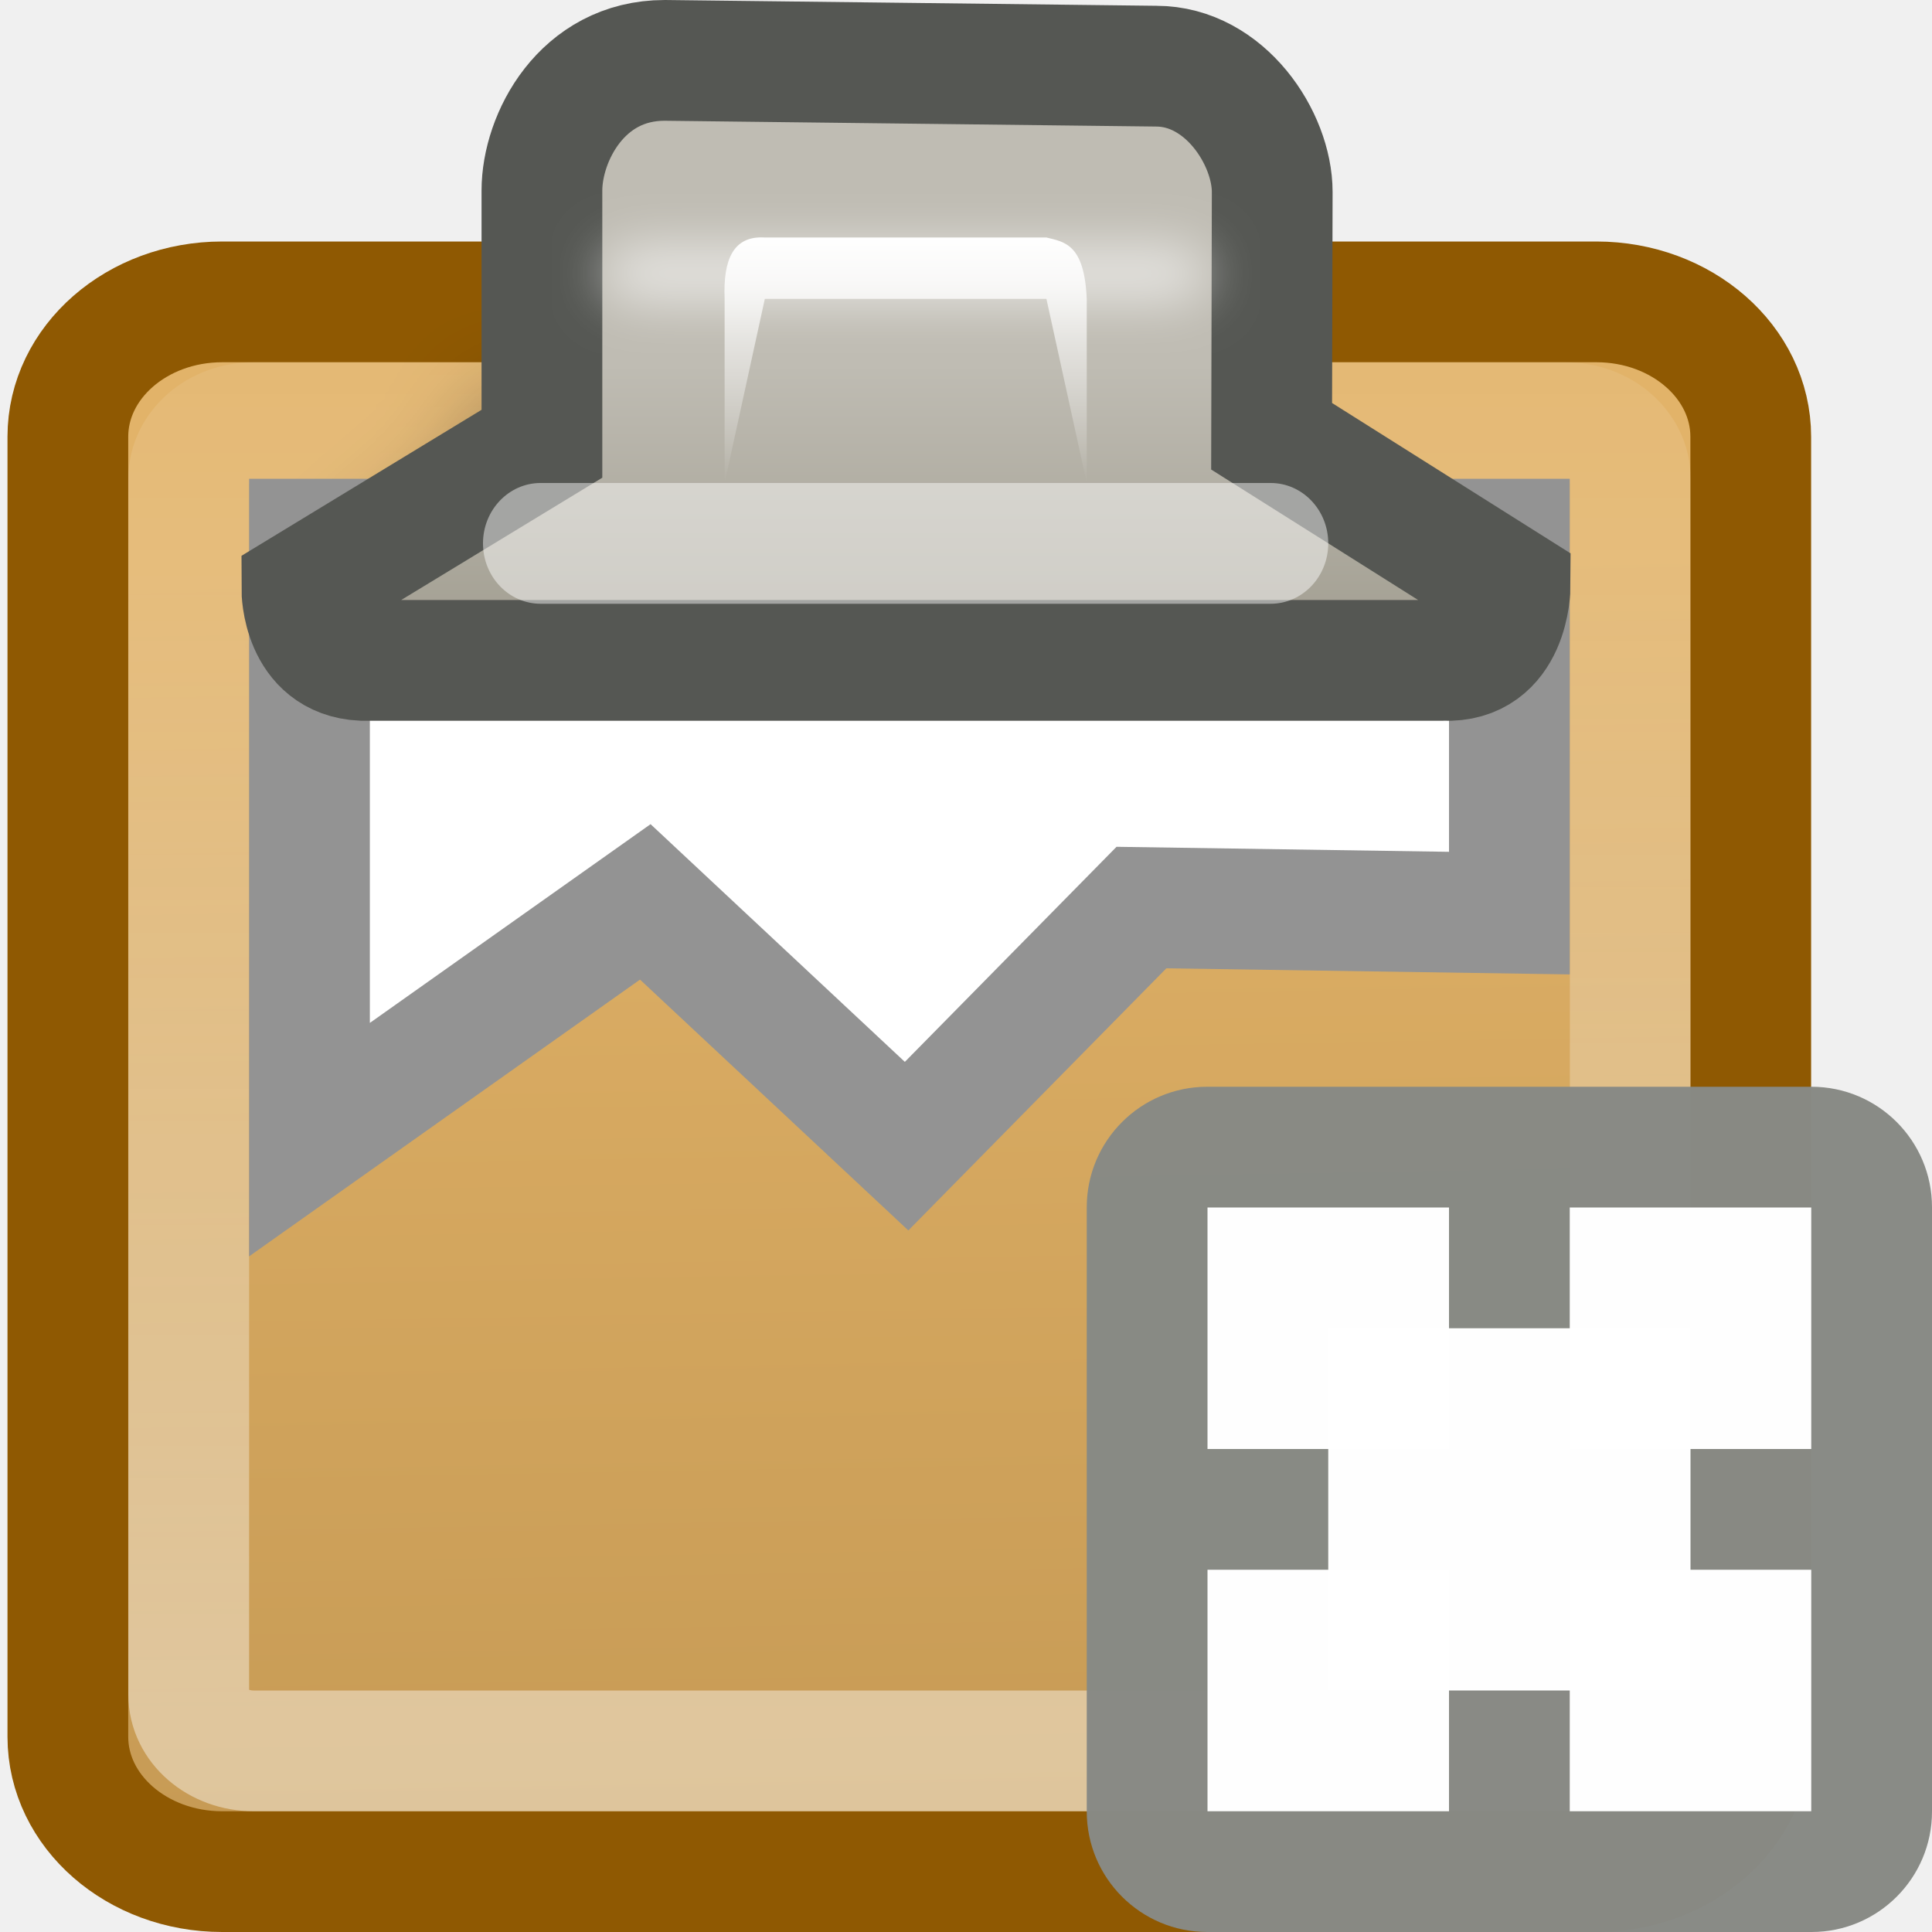
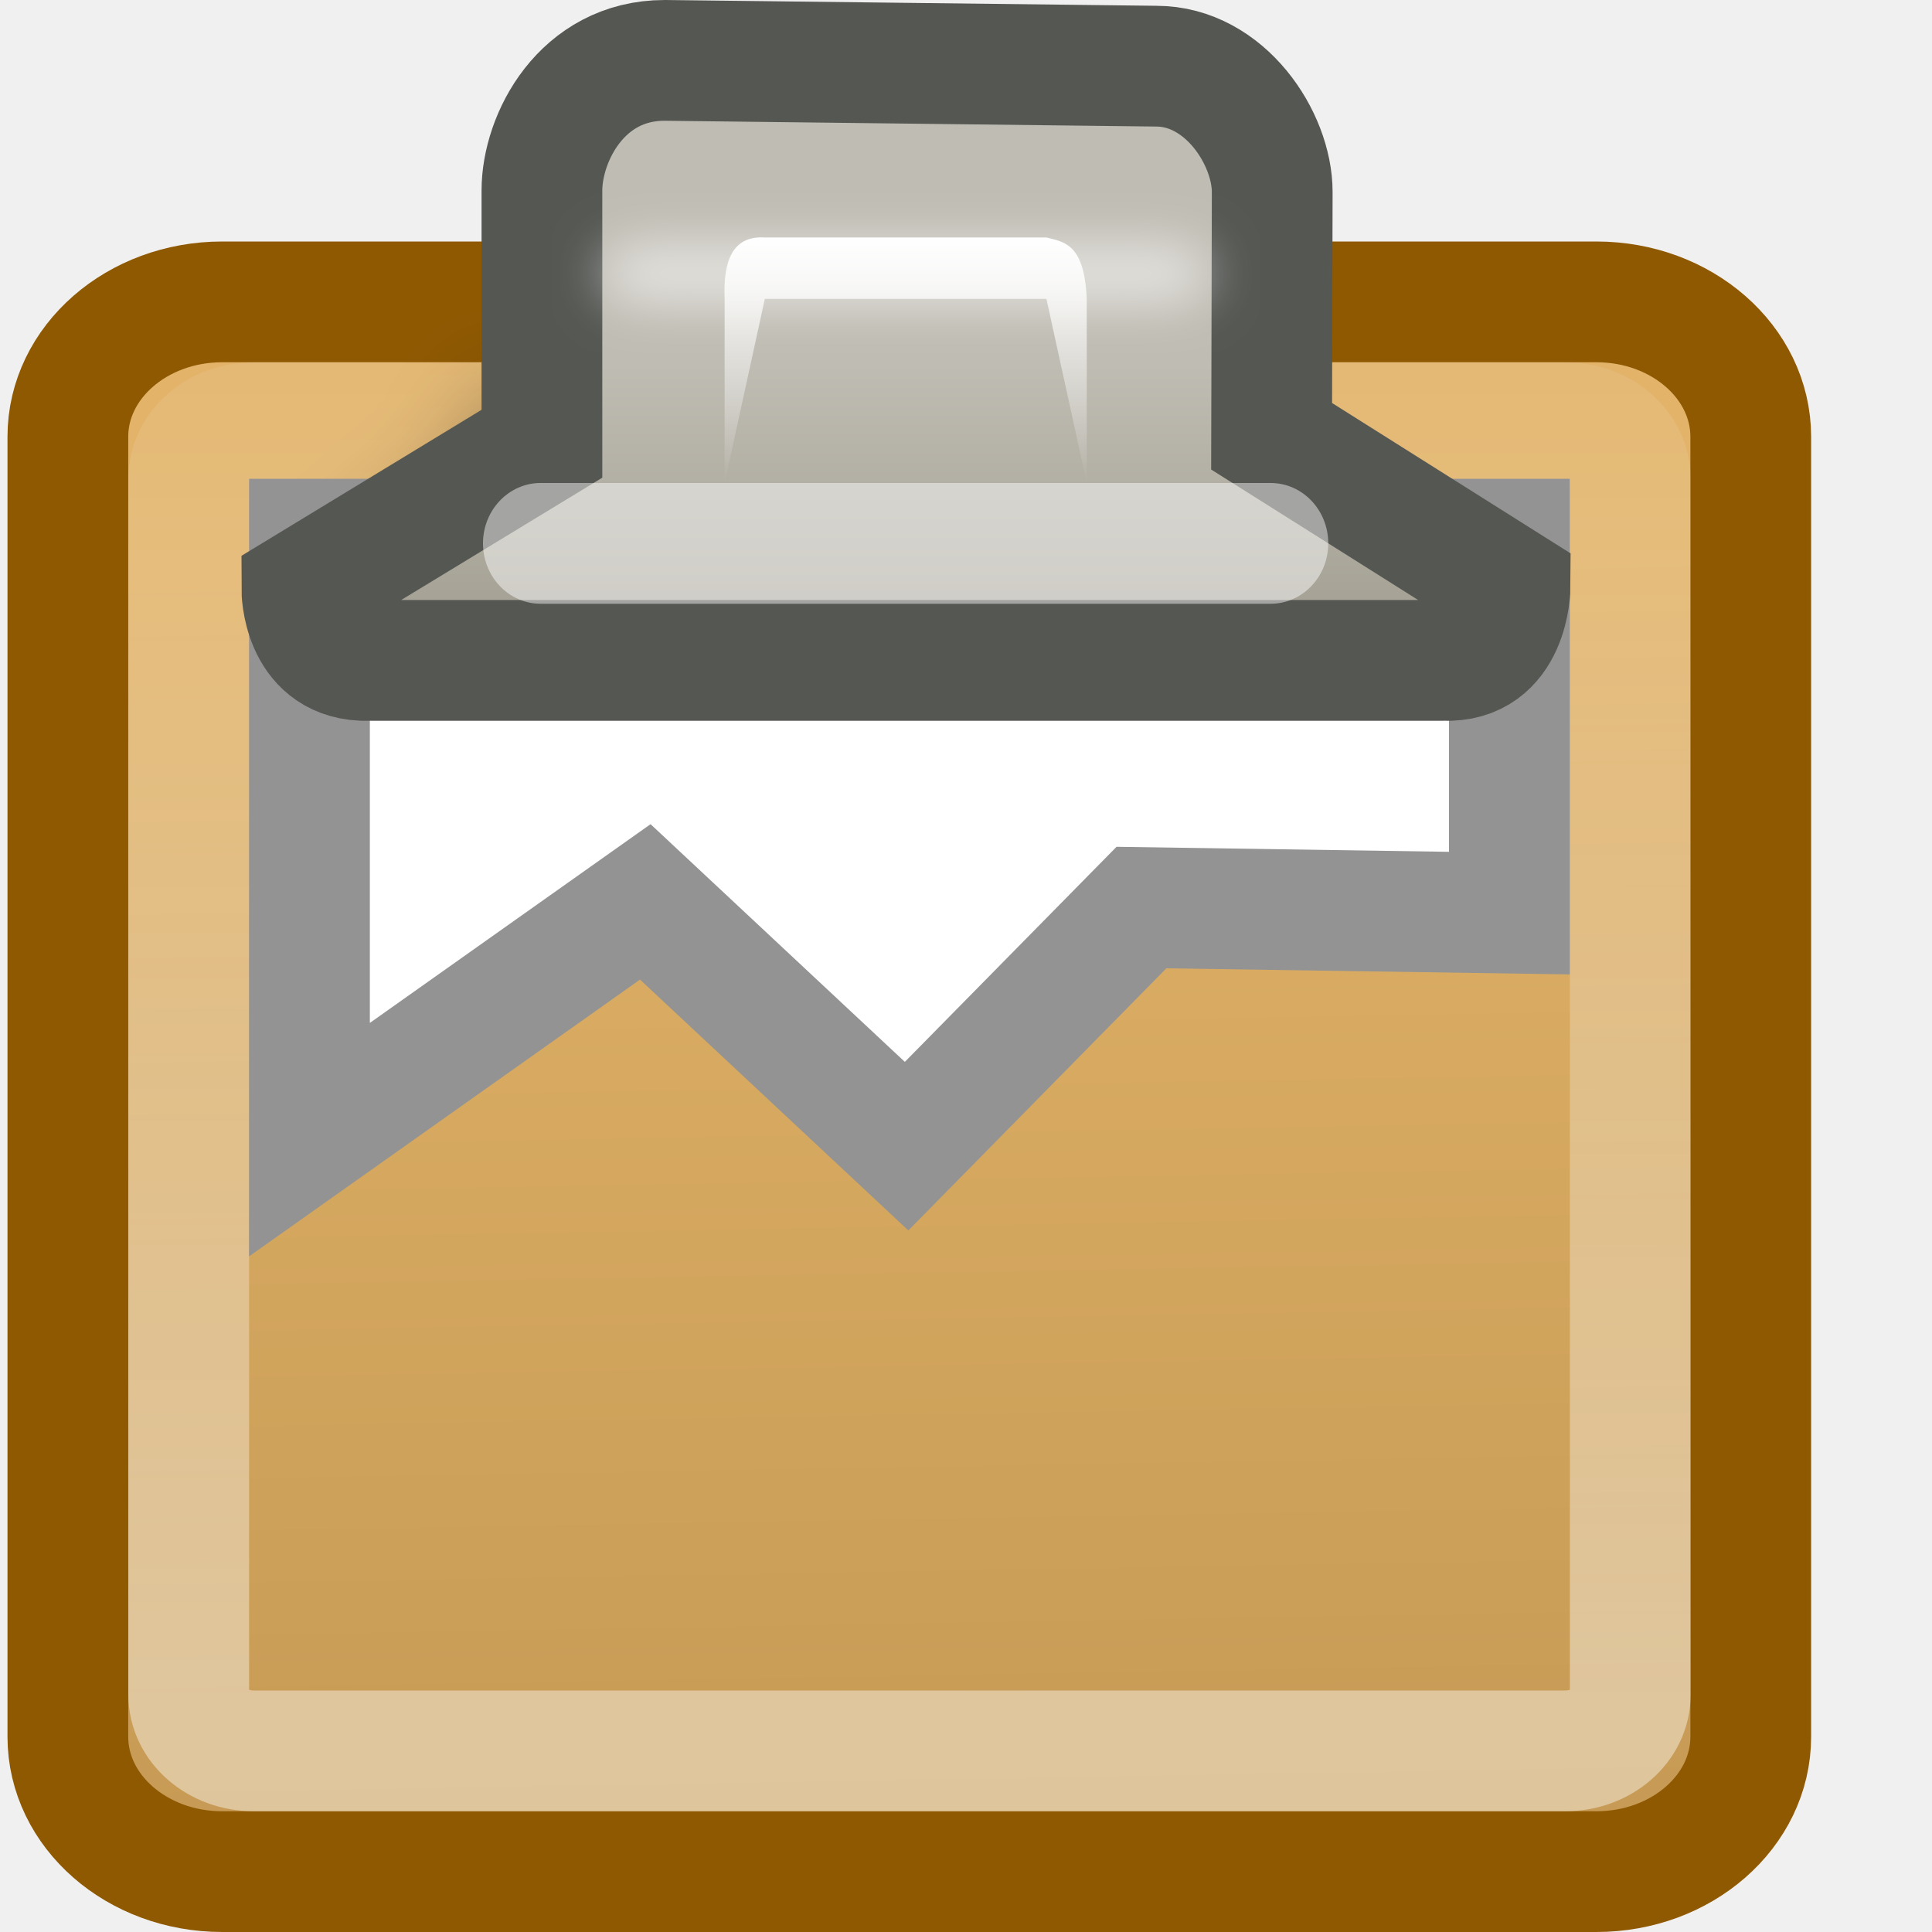
<svg xmlns="http://www.w3.org/2000/svg" xmlns:xlink="http://www.w3.org/1999/xlink" width="16" height="16" id="svg7854" version="1.0">
  <defs id="defs7856">
    <linearGradient id="linearGradient5379">
      <stop style="stop-color:#ffffff;stop-opacity:1;" offset="0" id="stop5381" />
      <stop style="stop-color:#ffffff;stop-opacity:0;" offset="1" id="stop5383" />
    </linearGradient>
    <linearGradient id="linearGradient5788">
      <stop style="stop-color:#ffffff;stop-opacity:1;" offset="0" id="stop5790" />
      <stop style="stop-color:#ffffff;stop-opacity:0;" offset="1" id="stop5792" />
    </linearGradient>
    <linearGradient id="linearGradient5772">
      <stop id="stop5774" offset="0" style="stop-color:#e2b369;stop-opacity:1" />
      <stop id="stop5776" offset="1" style="stop-color:#c79b55;stop-opacity:1" />
    </linearGradient>
    <linearGradient id="linearGradient5586">
      <stop style="stop-color:#bfbcb3;stop-opacity:1;" offset="0" id="stop5588" />
      <stop style="stop-color:#9c988a;stop-opacity:1;" offset="1" id="stop5590" />
    </linearGradient>
    <linearGradient xlink:href="#linearGradient5586" id="linearGradient5592" x1="24.635" y1="7.203" x2="24.635" y2="12.381" gradientUnits="userSpaceOnUse" gradientTransform="matrix(0.5658446,0,0,0.538922,-6.255602,-0.8640551)" />
    <filter x="-0.085" width="1.171" y="-0.737" height="2.474" id="filter5670">
      <feGaussianBlur stdDeviation="0.384" id="feGaussianBlur5672" />
    </filter>
    <filter x="-0.091" width="1.181" y="-0.319" height="1.638" id="filter5766">
      <feGaussianBlur stdDeviation="0.793" id="feGaussianBlur5768" />
    </filter>
    <linearGradient xlink:href="#linearGradient5772" id="linearGradient5784" gradientUnits="userSpaceOnUse" x1="25.5" y1="-13.625" x2="26" y2="-39.125" gradientTransform="matrix(0.4645834,0,0,0.4062501,-3.851042,0.953128)" />
    <linearGradient xlink:href="#linearGradient5788" id="linearGradient5794" x1="24.5" y1="-38.5" x2="24.5" y2="-1.625" gradientUnits="userSpaceOnUse" gradientTransform="matrix(0.4304975,0,0,0.3718957,-3.015938,0.1114494)" />
    <linearGradient xlink:href="#linearGradient5379" id="linearGradient5385" x1="24.498" y1="3.998" x2="24.498" y2="8" gradientUnits="userSpaceOnUse" gradientTransform="matrix(0.3331857,0,0,0.5082967,-0.6627121,-6.63742e-2)" />
  </defs>
  <g id="layer1">
    <rect style="opacity:1;color:#000000;fill:url(#linearGradient5784);fill-opacity:1;fill-rule:nonzero;stroke:#8f5902;stroke-width:1;stroke-linecap:butt;stroke-linejoin:miter;marker:none;marker-start:none;marker-mid:none;marker-end:none;stroke-miterlimit:4;stroke-dasharray:none;stroke-dashoffset:0;stroke-opacity:1;visibility:visible;display:block;overflow:visible;enable-background:accumulate" id="rect4613" width="13.937" height="13" x="0.562" y="-15.5" rx="1.278" ry="1.117" transform="scale(1,-1)" />
    <path id="path5674" d="M 16.722,14.507 L 32.354,14.507 C 33.327,14.551 33.381,12.618 33.381,12.618 L 30.497,10.307 L 30.506,9.553 C 30.506,9.553 18.491,9.532 18.491,9.532 L 18.491,10.422 L 15.89,12.665 C 15.89,12.665 15.838,14.463 16.722,14.507 z" style="opacity:0.441;color:#000000;fill:#000000;fill-opacity:1;fill-rule:nonzero;stroke:none;stroke-width:1;stroke-linecap:butt;stroke-linejoin:miter;marker:none;marker-start:none;marker-mid:none;marker-end:none;stroke-miterlimit:4;stroke-dasharray:none;stroke-dashoffset:0;stroke-opacity:1;visibility:visible;display:block;overflow:visible;filter:url(#filter5766);enable-background:accumulate" transform="matrix(0.4736097,0,0,0.4737807,-4.745082,-1.188741)" />
    <rect transform="scale(1,-1)" ry="0.465" rx="0.538" y="-14.5" x="1.563" height="11" width="11.938" id="rect5786" style="opacity:0.418;color:#000000;fill:none;fill-opacity:1;fill-rule:nonzero;stroke:url(#linearGradient5794);stroke-width:1;stroke-linecap:butt;stroke-linejoin:miter;marker:none;marker-start:none;marker-mid:none;marker-end:none;stroke-miterlimit:4;stroke-dasharray:none;stroke-dashoffset:0;stroke-opacity:1;visibility:visible;display:block;overflow:visible;enable-background:accumulate" />
    <path style="color:#000000;fill:#ffffff;fill-opacity:1;fill-rule:evenodd;stroke:#939393;stroke-width:1;stroke-linecap:butt;stroke-linejoin:miter;stroke-miterlimit:4;stroke-dashoffset:0;stroke-opacity:1;marker:none;marker-start:none;marker-mid:none;marker-end:none;visibility:visible;display:inline;overflow:visible;enable-background:accumulate" d="M 2.563,4.465 L 12.5,4.465 L 12.5,7.562 L 9.453,7.516 L 7.508,9.492 L 5.344,7.469 L 2.563,9.438 L 2.563,4.465 z " id="rect5524" />
    <path style="opacity:1;color:#000000;fill:url(#linearGradient5592);fill-opacity:1;fill-rule:nonzero;stroke:#555753;stroke-width:1;stroke-linecap:butt;stroke-linejoin:miter;marker:none;marker-start:none;marker-mid:none;marker-end:none;stroke-miterlimit:4;stroke-dasharray:none;stroke-dashoffset:0;stroke-opacity:1;visibility:visible;display:block;overflow:visible;enable-background:accumulate" d="M 3,5.469 L 11.954,5.469 C 12.504,5.493 12.506,4.858 12.506,4.858 L 10.531,3.613 L 10.536,1.59 C 10.536,1.146 10.145,0.548 9.575,0.548 L 5.504,0.5 C 4.818,0.5 4.488,1.14 4.488,1.578 L 4.488,3.675 L 2.5,4.884 C 2.5,4.884 2.5,5.445 3,5.469 z" id="path5584" />
    <rect style="opacity:0.465;color:#000000;fill:#ffffff;fill-opacity:1;fill-rule:nonzero;stroke:none;stroke-width:1;stroke-linecap:butt;stroke-linejoin:miter;marker:none;marker-start:none;marker-mid:none;marker-end:none;stroke-miterlimit:4;stroke-dasharray:none;stroke-dashoffset:0;stroke-opacity:1;visibility:visible;display:block;overflow:visible;enable-background:accumulate" id="rect5594" width="7" height="1" x="4" y="4" rx="0.477" ry="0.5" />
    <rect ry="0.521" rx="0.521" y="6" x="20" height="1.042" width="9" id="rect5596" style="opacity:0.535;color:#000000;fill:#ffffff;fill-opacity:1;fill-rule:nonzero;stroke:none;stroke-width:1;stroke-linecap:butt;stroke-linejoin:miter;marker:none;marker-start:none;marker-mid:none;marker-end:none;stroke-miterlimit:4;stroke-dasharray:none;stroke-dashoffset:0;stroke-opacity:1;visibility:visible;display:block;overflow:visible;filter:url(#filter5670);enable-background:accumulate" transform="matrix(0.5555556,0,0,0.5082967,-6.111438,-1.04978)" />
    <path style="opacity:1;color:#000000;fill:url(#linearGradient5385);fill-opacity:1;fill-rule:nonzero;stroke:none;stroke-width:1;stroke-linecap:round;stroke-linejoin:round;marker:none;marker-start:none;marker-mid:none;marker-end:none;stroke-miterlimit:4;stroke-dasharray:none;stroke-dashoffset:0;stroke-opacity:1;visibility:visible;display:inline;overflow:visible;enable-background:accumulate" d="M 6.001,4 L 6.001,2.475 C 5.988,2.154 6.07,1.95 6.334,1.967 L 8.666,1.967 C 8.821,2.004 8.98,2.026 9,2.475 L 9,4 L 8.666,2.475 L 6.334,2.475 L 6.001,4 z" id="path5377" />
-     <rect style="fill:#888a85;fill-opacity:0.985;fill-rule:evenodd;stroke:none;stroke-width:1;stroke-linecap:square;stroke-linejoin:round;stroke-miterlimit:10.433;stroke-dasharray:none;stroke-opacity:1" id="rect7031" width="7" height="7" x="9" y="9" rx="0.998" ry="0.998" />
-     <g id="g7017" transform="translate(0.5000038,-0.5)">
-       <rect y="10.5" x="9.5" height="2" width="2" id="rect7033" style="fill:#ffffff;fill-opacity:0.985;fill-rule:evenodd;stroke:none;stroke-width:1;stroke-linecap:square;stroke-linejoin:round;stroke-miterlimit:10.433;stroke-dasharray:none;stroke-opacity:1" />
-       <rect y="10.5" x="12.5" height="2" width="2" id="rect7035" style="fill:#ffffff;fill-opacity:0.985;fill-rule:evenodd;stroke:none;stroke-width:1;stroke-linecap:square;stroke-linejoin:round;stroke-miterlimit:10.433;stroke-dasharray:none;stroke-opacity:1" />
-       <rect y="13.5" x="12.5" height="2" width="2" id="rect7037" style="fill:#ffffff;fill-opacity:0.985;fill-rule:evenodd;stroke:none;stroke-width:1;stroke-linecap:square;stroke-linejoin:round;stroke-miterlimit:10.433;stroke-dasharray:none;stroke-opacity:1" />
-       <rect y="13.5" x="9.5" height="2" width="2" id="rect7039" style="fill:#ffffff;fill-opacity:0.985;fill-rule:evenodd;stroke:none;stroke-width:1;stroke-linecap:square;stroke-linejoin:round;stroke-miterlimit:10.433;stroke-dasharray:none;stroke-opacity:1" />
-       <rect y="11.5" x="10.5" height="3" width="3" id="rect7041" style="fill:#ffffff;fill-opacity:0.985;fill-rule:evenodd;stroke:none;stroke-width:1;stroke-linecap:square;stroke-linejoin:round;stroke-miterlimit:10.433;stroke-dasharray:none;stroke-opacity:1" />
-     </g>
  </g>
</svg>
